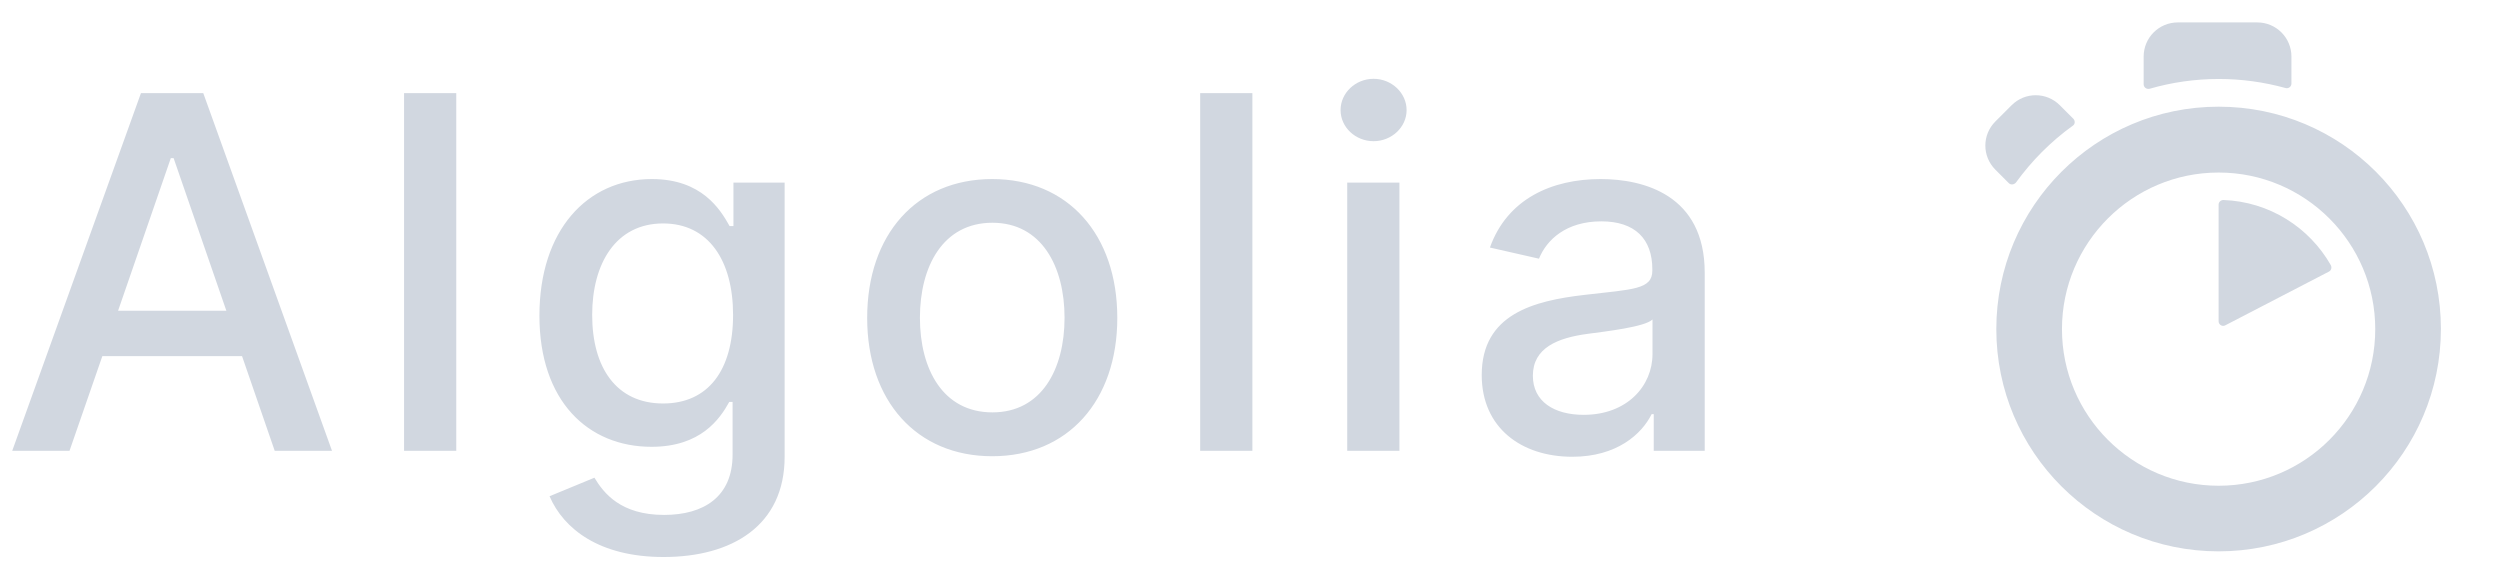
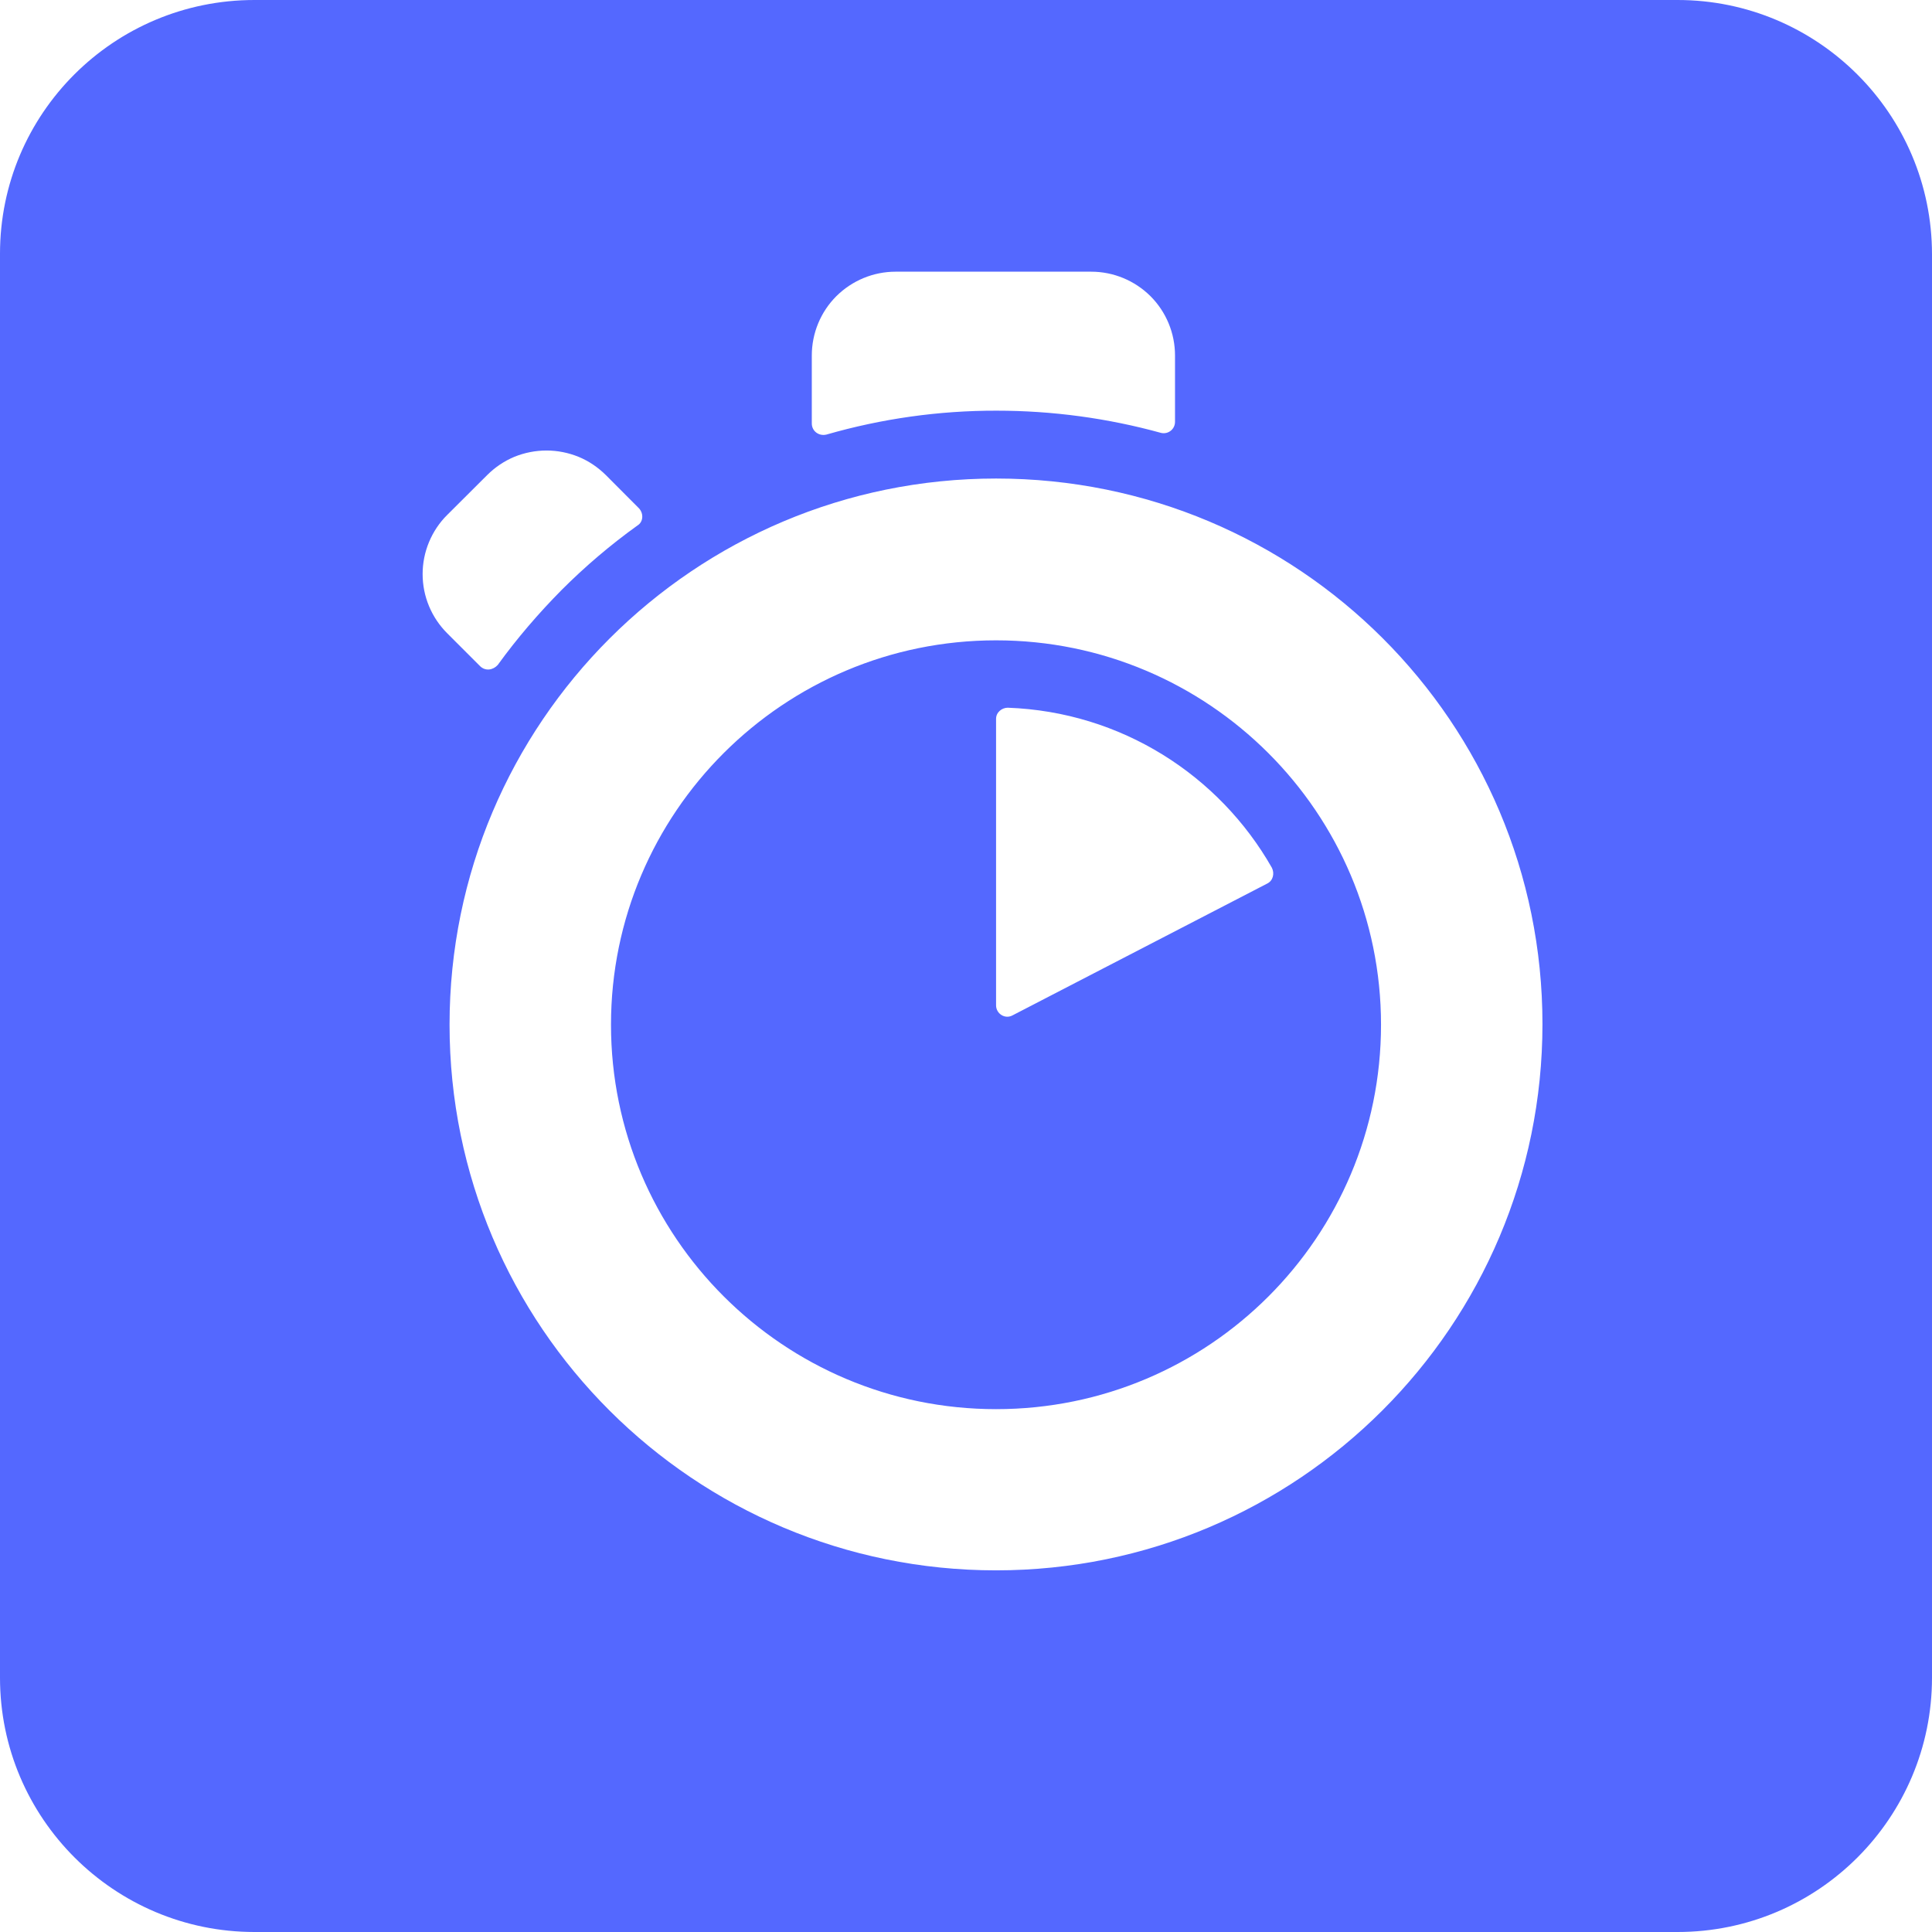
- <svg xmlns="http://www.w3.org/2000/svg" width="61" height="14" viewBox="0 0 61 14" fill="none">
-   <path d="M1.696 11L2.497 8.69H5.906L6.703 11H8.101L4.96 2.273H3.439L0.298 11H1.696ZM2.881 7.582L4.168 3.858H4.236L5.523 7.582H2.881ZM11.133 2.273H9.859V11H11.133V2.273ZM16.192 13.591C17.858 13.591 19.145 12.828 19.145 11.145V4.455H17.896V5.516H17.802C17.576 5.111 17.125 4.369 15.906 4.369C14.325 4.369 13.162 5.618 13.162 7.702C13.162 9.79 14.351 10.902 15.897 10.902C17.099 10.902 17.564 10.224 17.794 9.807H17.875V11.094C17.875 12.121 17.172 12.564 16.204 12.564C15.143 12.564 14.73 12.031 14.504 11.656L13.409 12.108C13.754 12.909 14.628 13.591 16.192 13.591ZM16.179 9.845C15.041 9.845 14.449 8.972 14.449 7.685C14.449 6.428 15.028 5.452 16.179 5.452C17.291 5.452 17.887 6.359 17.887 7.685C17.887 9.036 17.278 9.845 16.179 9.845ZM24.21 11.132C26.056 11.132 27.262 9.781 27.262 7.757C27.262 5.72 26.056 4.369 24.21 4.369C22.365 4.369 21.159 5.72 21.159 7.757C21.159 9.781 22.365 11.132 24.21 11.132ZM24.215 10.062C23.009 10.062 22.446 9.01 22.446 7.753C22.446 6.5 23.009 5.435 24.215 5.435C25.412 5.435 25.975 6.5 25.975 7.753C25.975 9.01 25.412 10.062 24.215 10.062ZM30.558 2.273H29.284V11H30.558V2.273ZM32.872 11H34.146V4.455H32.872V11ZM33.516 3.445C33.955 3.445 34.321 3.104 34.321 2.686C34.321 2.268 33.955 1.923 33.516 1.923C33.072 1.923 32.71 2.268 32.71 2.686C32.71 3.104 33.072 3.445 33.516 3.445ZM38.365 11.145C39.448 11.145 40.057 10.595 40.3 10.105H40.351V11H41.595V6.653C41.595 4.749 40.095 4.369 39.056 4.369C37.871 4.369 36.78 4.847 36.354 6.04L37.551 6.312C37.739 5.848 38.216 5.401 39.073 5.401C39.895 5.401 40.317 5.831 40.317 6.572V6.602C40.317 7.067 39.84 7.058 38.664 7.195C37.423 7.339 36.154 7.663 36.154 9.151C36.154 10.438 37.121 11.145 38.365 11.145ZM38.642 10.122C37.922 10.122 37.402 9.798 37.402 9.168C37.402 8.486 38.007 8.243 38.745 8.145C39.158 8.089 40.138 7.979 40.321 7.795V8.639C40.321 9.415 39.703 10.122 38.642 10.122Z" fill="#D1D7E0" />
-   <path d="M54.134 2.603C51.139 2.603 48.71 5.032 48.71 8.031C48.71 11.03 51.139 13.453 54.134 13.453C57.129 13.453 59.558 11.025 59.558 8.025C59.558 5.026 57.134 2.603 54.134 2.603ZM54.134 11.852C52.025 11.852 50.312 10.139 50.312 8.031C50.312 5.923 52.025 4.21 54.134 4.21C56.243 4.21 57.956 5.923 57.956 8.031C57.956 10.139 56.249 11.852 54.134 11.852ZM54.134 4.991V7.839C54.134 7.92 54.221 7.979 54.297 7.938L56.826 6.627C56.884 6.598 56.901 6.528 56.872 6.47C56.348 5.55 55.375 4.921 54.251 4.88C54.192 4.88 54.134 4.927 54.134 4.991ZM50.592 2.9L50.26 2.568C49.934 2.242 49.409 2.242 49.083 2.568L48.687 2.964C48.361 3.29 48.361 3.814 48.687 4.14L49.013 4.467C49.065 4.519 49.141 4.507 49.188 4.455C49.38 4.193 49.59 3.942 49.823 3.709C50.062 3.471 50.306 3.261 50.574 3.069C50.633 3.034 50.638 2.952 50.592 2.9ZM55.911 2.038V1.38C55.911 0.92 55.538 0.547 55.078 0.547H53.138C52.678 0.547 52.305 0.92 52.305 1.38V2.055C52.305 2.131 52.374 2.183 52.45 2.166C52.992 2.009 53.563 1.927 54.14 1.927C54.693 1.927 55.241 2.003 55.771 2.149C55.841 2.166 55.911 2.114 55.911 2.038Z" fill="#D1D7E0" />
+ <svg xmlns="http://www.w3.org/2000/svg" width="16" height="16" viewBox="0 0 16 16" fill="none">
+   <path fill-rule="evenodd" clip-rule="evenodd" d="M13.893 0H2.107C0.941 0 0 0.942 0 2.101V13.894C0 15.059 0.947 16 2.107 16H13.893C15.058 16 16 15.054 16 13.894V2.107C16 0.942 15.053 0 13.893 0ZM9.731 2.944V3.493C9.731 3.556 9.673 3.599 9.615 3.585C9.173 3.463 8.715 3.401 8.253 3.401C7.777 3.4 7.302 3.467 6.844 3.599C6.781 3.614 6.723 3.57 6.723 3.507V2.944C6.723 2.76 6.796 2.583 6.926 2.453C7.057 2.323 7.233 2.25 7.417 2.25H9.037C9.221 2.25 9.397 2.323 9.528 2.453C9.658 2.583 9.731 2.76 9.731 2.944ZM5.017 3.934L5.293 4.211C5.332 4.255 5.327 4.323 5.279 4.352C5.056 4.512 4.846 4.691 4.652 4.885C4.46 5.079 4.282 5.286 4.122 5.507C4.083 5.55 4.02 5.56 3.976 5.517L3.704 5.245C3.639 5.18 3.588 5.104 3.553 5.02C3.518 4.936 3.5 4.846 3.5 4.754C3.5 4.663 3.518 4.573 3.553 4.489C3.588 4.405 3.639 4.328 3.704 4.264L4.035 3.934C4.099 3.87 4.176 3.818 4.26 3.783C4.344 3.749 4.434 3.731 4.526 3.731C4.617 3.731 4.707 3.749 4.791 3.783C4.876 3.818 4.952 3.87 5.017 3.934ZM8.249 8.326V5.953C8.249 5.899 8.297 5.861 8.346 5.861C9.284 5.895 10.096 6.419 10.533 7.186C10.557 7.234 10.543 7.293 10.495 7.317L8.385 8.409C8.322 8.443 8.249 8.394 8.249 8.326ZM5.06 8.486C5.06 10.243 6.489 11.67 8.249 11.67C10.013 11.67 11.437 10.243 11.437 8.486C11.437 6.729 10.008 5.303 8.249 5.303C6.489 5.303 5.06 6.729 5.06 8.486ZM3.723 8.486C3.723 5.987 5.75 3.963 8.249 3.963C10.752 3.963 12.774 5.982 12.774 8.481C12.774 10.981 10.747 13.005 8.249 13.005C5.75 13.005 3.723 10.985 3.723 8.486Z" fill="#5468FF" />
</svg>
